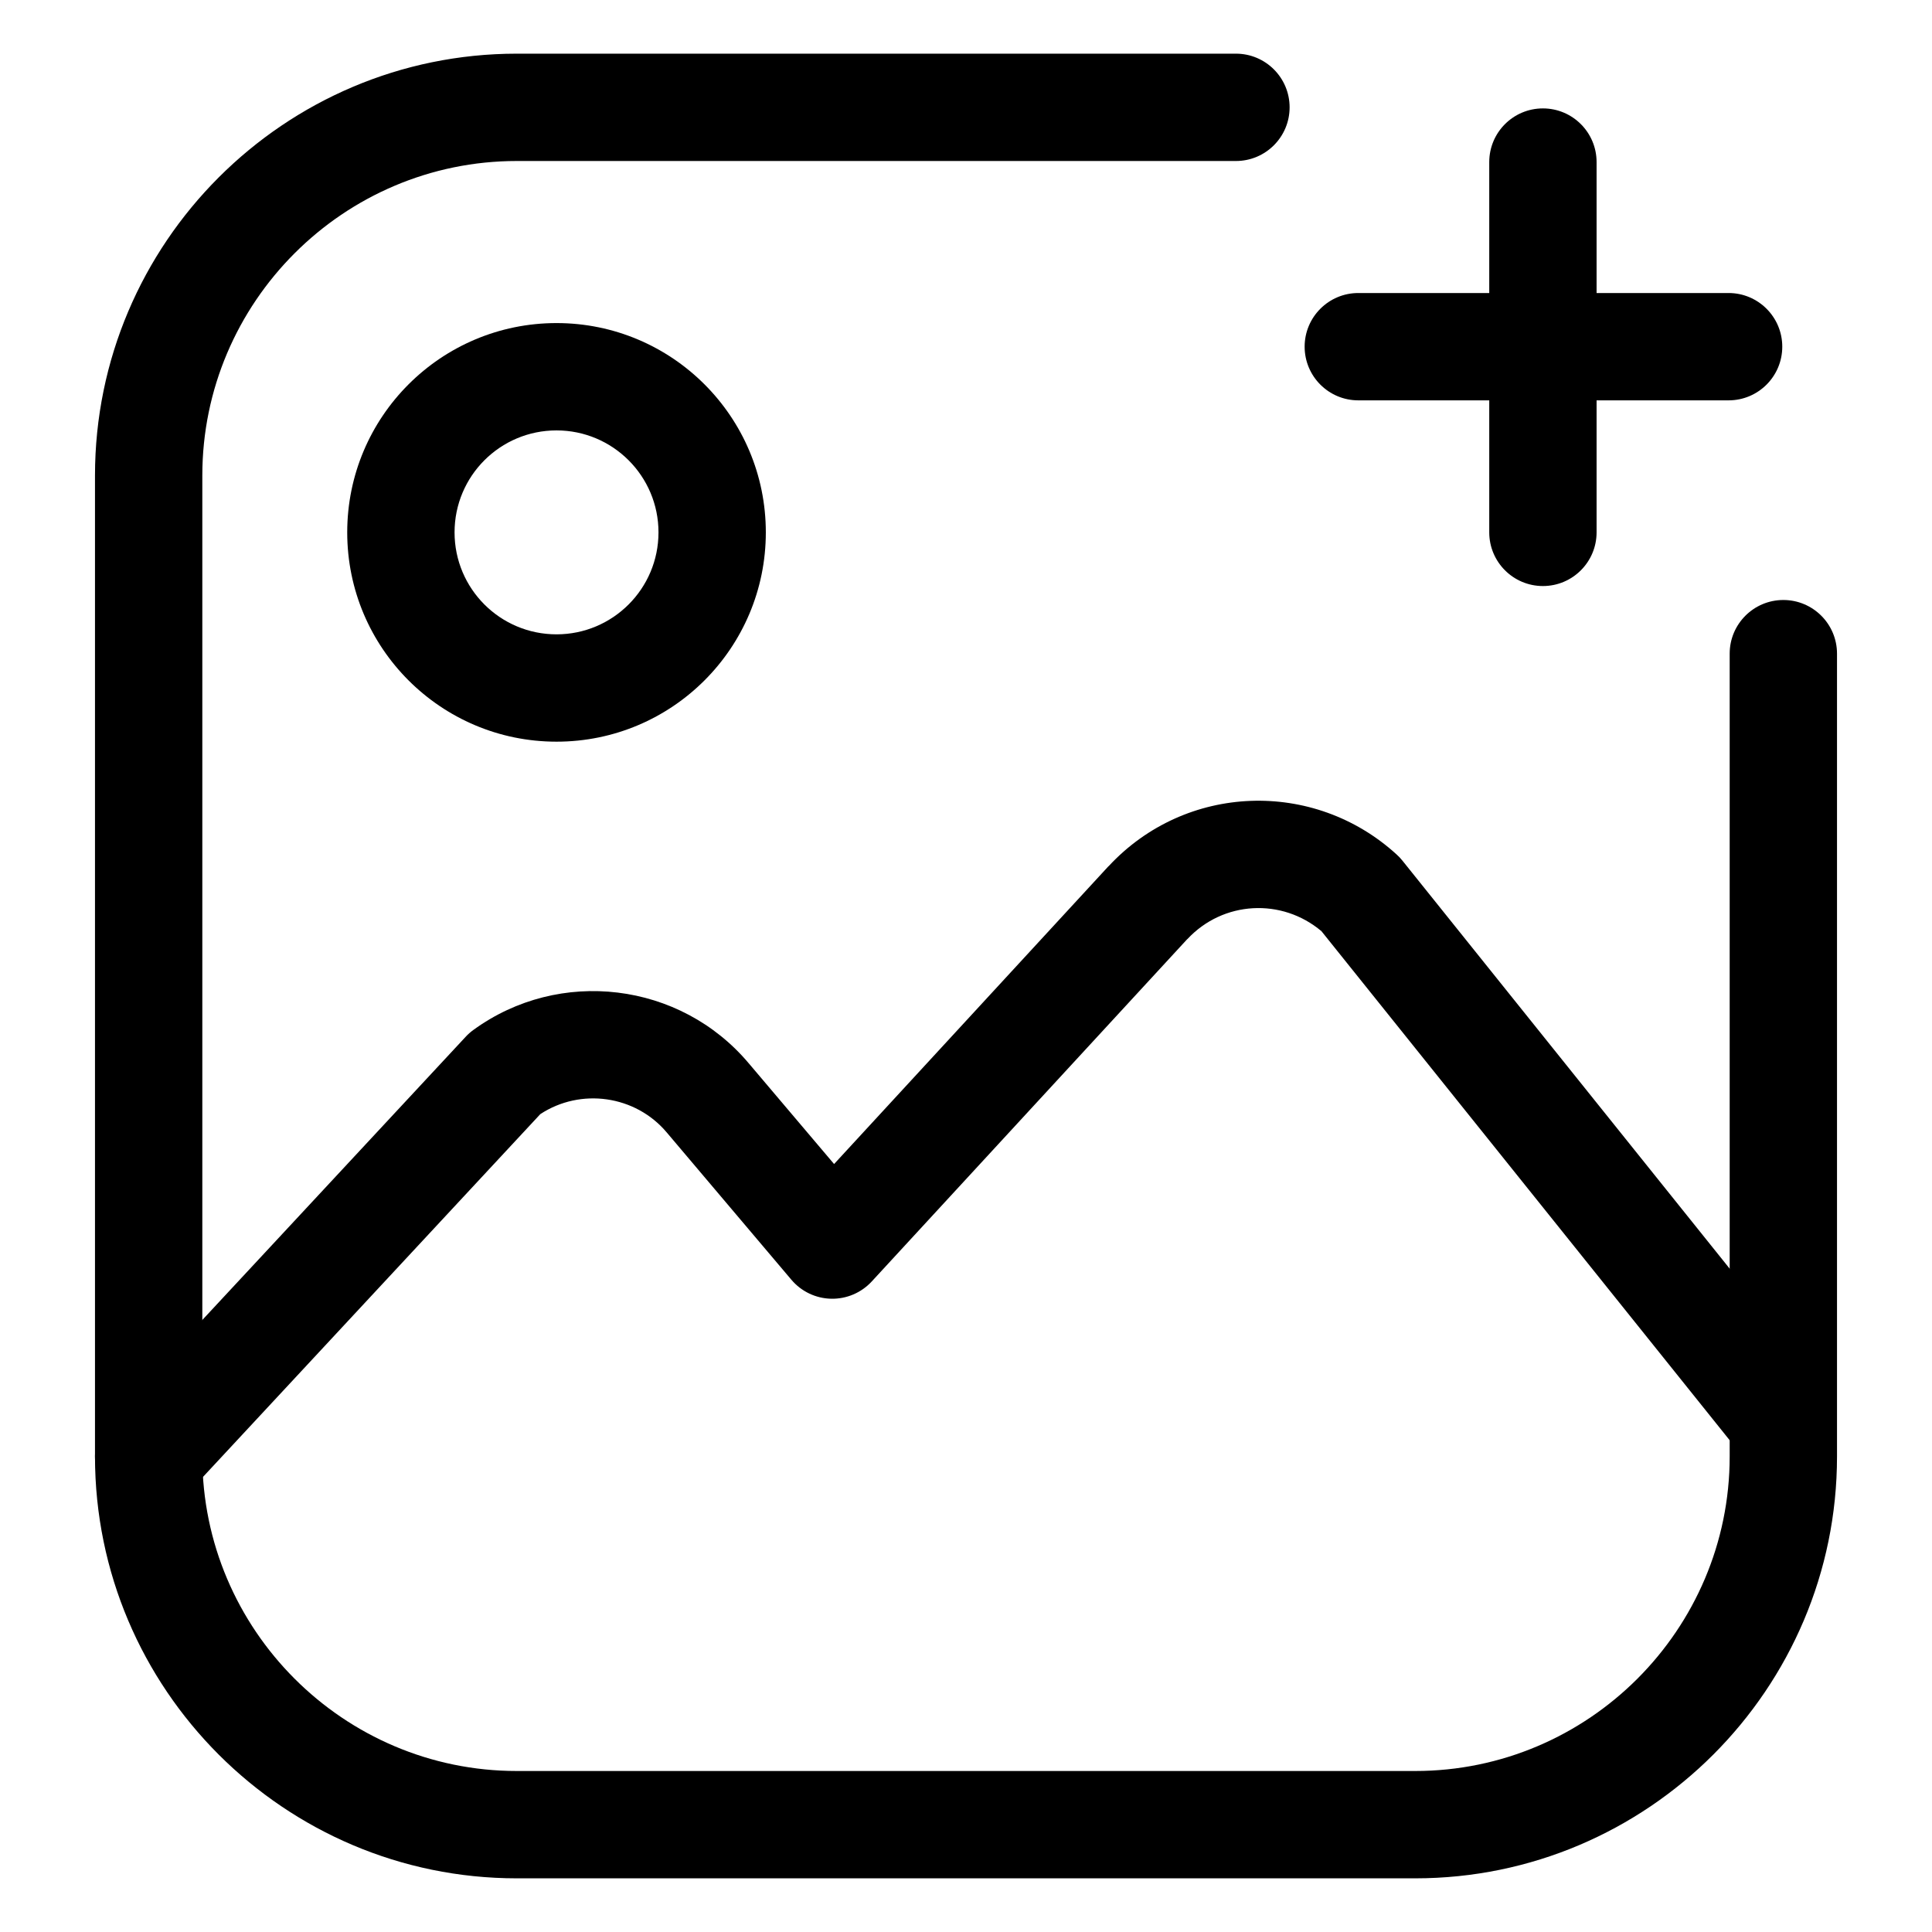
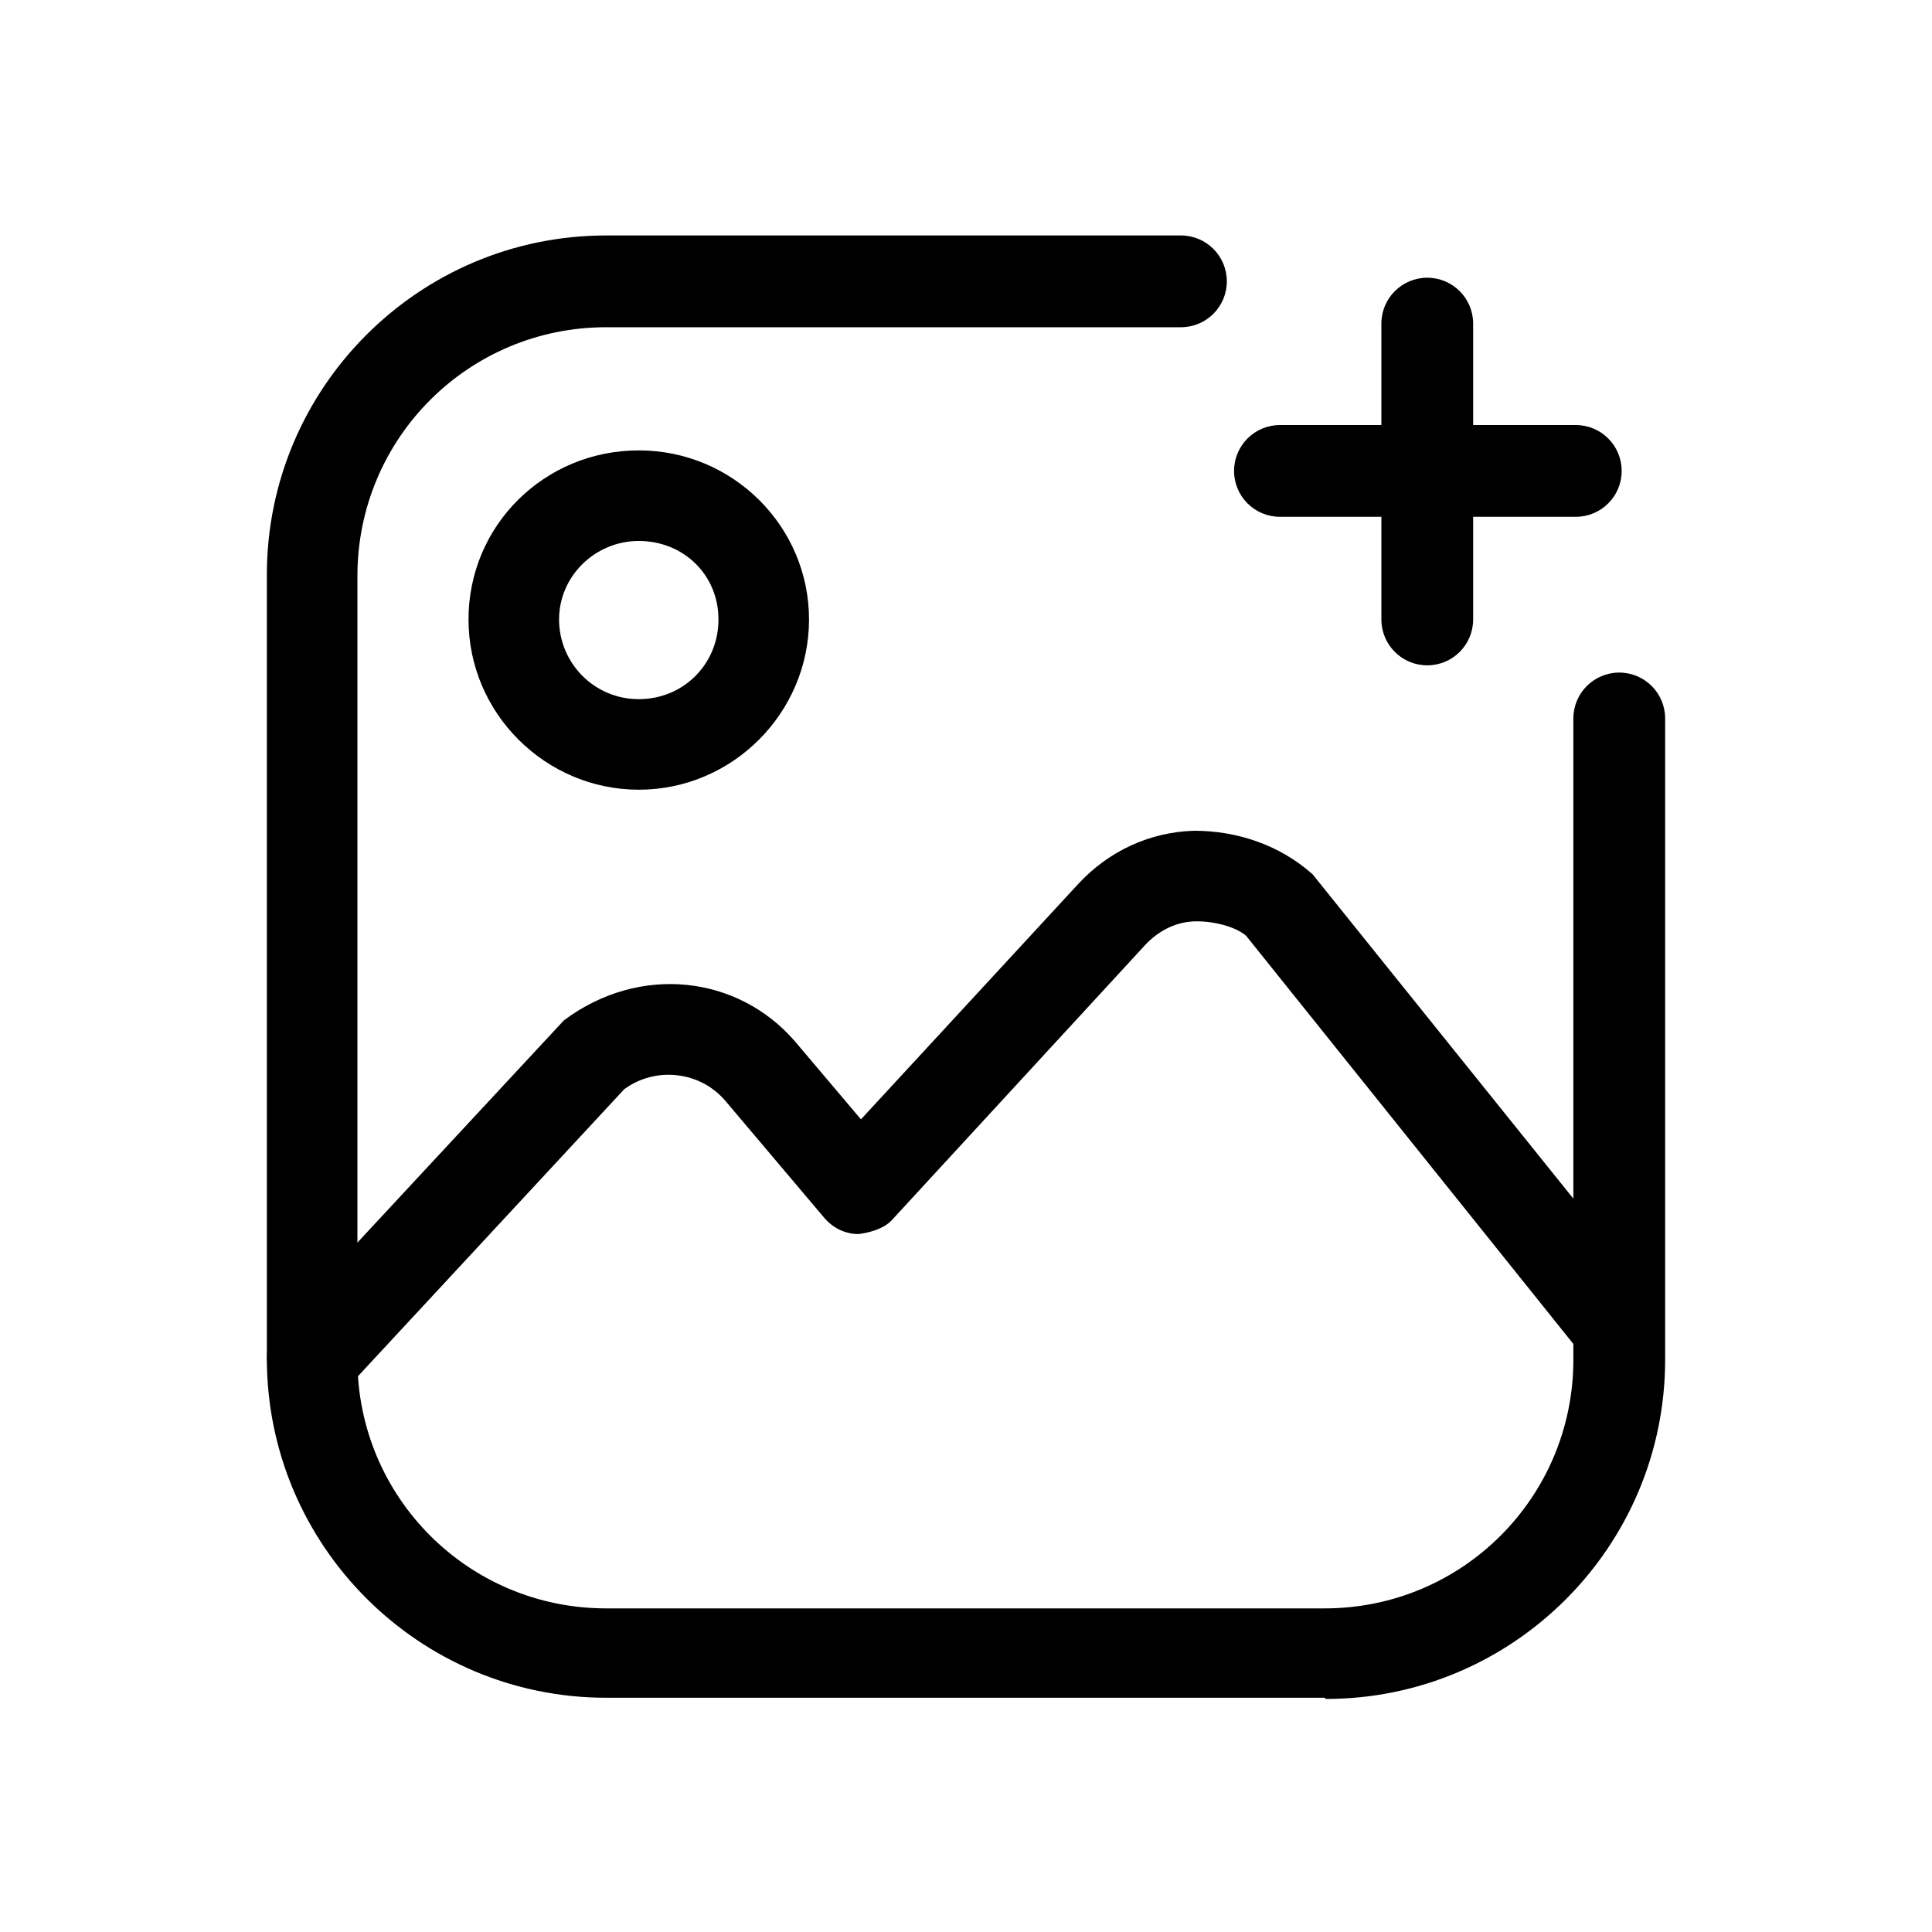
- <svg xmlns="http://www.w3.org/2000/svg" width="18" height="18" viewBox="0 0 18 18" fill="none">
-   <path fill-rule="evenodd" clip-rule="evenodd" d="M4.815 1.5C3.201 1.5 1.885 2.816 1.885 4.43V13.57C1.885 15.184 3.201 16.5 4.815 16.5H13.185C14.799 16.5 16.115 15.184 16.115 13.57V6.09C16.115 5.814 16.339 5.59 16.615 5.59C16.891 5.59 17.115 5.814 17.115 6.09V13.57C17.115 15.736 15.351 17.5 13.185 17.5H4.815C2.649 17.5 0.885 15.736 0.885 13.57V4.43C0.885 2.264 2.649 0.5 4.815 0.5H11.515C11.791 0.5 12.015 0.724 12.015 1C12.015 1.276 11.791 1.5 11.515 1.5H4.815Z" fill="black" />
-   <path fill-rule="evenodd" clip-rule="evenodd" d="M5.185 4.01C4.66 4.01 4.235 4.435 4.235 4.96C4.235 5.485 4.66 5.91 5.185 5.91C5.709 5.91 6.135 5.485 6.135 4.96C6.135 4.435 5.709 4.01 5.185 4.01ZM3.235 4.96C3.235 3.883 4.108 3.01 5.185 3.01C6.262 3.01 7.135 3.883 7.135 4.96C7.135 6.037 6.262 6.91 5.185 6.91C4.108 6.91 3.235 6.037 3.235 4.96Z" fill="black" />
-   <path fill-rule="evenodd" clip-rule="evenodd" d="M11.062 8.75L11.061 8.75L8.122 11.939C8.025 12.044 7.888 12.103 7.744 12.1C7.601 12.097 7.466 12.033 7.373 11.923L6.212 10.551C5.92 10.204 5.41 10.133 5.034 10.38L1.751 13.911C1.563 14.113 1.246 14.124 1.044 13.936C0.842 13.748 0.831 13.432 1.019 13.229L4.339 9.659C4.36 9.636 4.384 9.615 4.41 9.596C5.212 9.012 6.338 9.147 6.977 9.908L6.978 9.909L7.771 10.845L10.327 8.071L10.329 8.07C11.047 7.297 12.241 7.257 13.012 7.961C13.031 7.978 13.049 7.997 13.065 8.017L16.995 12.917C17.168 13.133 17.133 13.447 16.918 13.62C16.702 13.793 16.387 13.758 16.215 13.543L12.312 8.676C11.943 8.364 11.395 8.392 11.062 8.75Z" fill="black" />
-   <path fill-rule="evenodd" clip-rule="evenodd" d="M14.375 1.01C14.651 1.01 14.875 1.234 14.875 1.51V4.96C14.875 5.236 14.651 5.46 14.375 5.46C14.099 5.46 13.875 5.236 13.875 4.96V1.51C13.875 1.234 14.099 1.01 14.375 1.01Z" fill="black" />
-   <path fill-rule="evenodd" clip-rule="evenodd" d="M12.155 3.23C12.155 2.954 12.379 2.73 12.655 2.73H16.105C16.381 2.73 16.605 2.954 16.605 3.23C16.605 3.506 16.381 3.73 16.105 3.73H12.655C12.379 3.73 12.155 3.506 12.155 3.23Z" fill="black" />
+ <svg xmlns="http://www.w3.org/2000/svg" id="Capa_1" viewBox="0 0 16 16">
+   <path d="m10.97,14.06h-5.95c-1.55,0-2.81-1.26-2.81-2.81v-6.49c0-1.55,1.26-2.81,2.81-2.81h4.76c.21,0,.38.17.38.38s-.17.38-.38.38h-4.76c-1.14,0-2.06.92-2.06,2.06v6.49c0,1.14.92,2.06,2.06,2.06h5.95c1.14,0,2.06-.92,2.06-2.06v-5.31c0-.21.17-.38.38-.38s.38.17.38.38v5.31c0,1.55-1.26,2.81-2.81,2.81Z" />
+   <path d="m5.29,6.54c-.77,0-1.41-.63-1.41-1.41s.63-1.4,1.41-1.4,1.41.63,1.41,1.4-.63,1.41-1.41,1.41Zm0-2.06c-.36,0-.66.29-.66.65s.29.66.66.66.66-.29.66-.66-.29-.65-.66-.65Z" />
+   <path d="m2.59,11.62c-.09,0-.18-.03-.26-.1-.15-.14-.16-.38-.02-.53l2.36-2.54c.63-.47,1.44-.37,1.91.17l.55.65,1.8-1.95c.25-.27.59-.43.96-.44.36,0,.71.12.98.36l2.83,3.52c.13.16.1.4-.06.53-.16.13-.4.1-.53-.06l-2.79-3.48c-.08-.07-.25-.12-.41-.12-.17,0-.32.08-.43.2l-2.09,2.27c-.07.08-.2.11-.28.12-.11,0-.21-.05-.28-.13l-.82-.97c-.21-.25-.58-.29-.84-.1l-2.31,2.49c-.07.08-.17.12-.27.12Z" />
+   <path d="m11.82,5.51c-.21,0-.38-.17-.38-.38v-2.45c0-.21.17-.38.38-.38s.38.17.38.38v2.45c0,.21-.17.38-.38.38Z" />
+   <path d="m13.05,4.28h-2.45c-.21,0-.38-.17-.38-.38s.17-.38.38-.38h2.45c.21,0,.38.17.38.38s-.17.38-.38.38Z" />
</svg>
